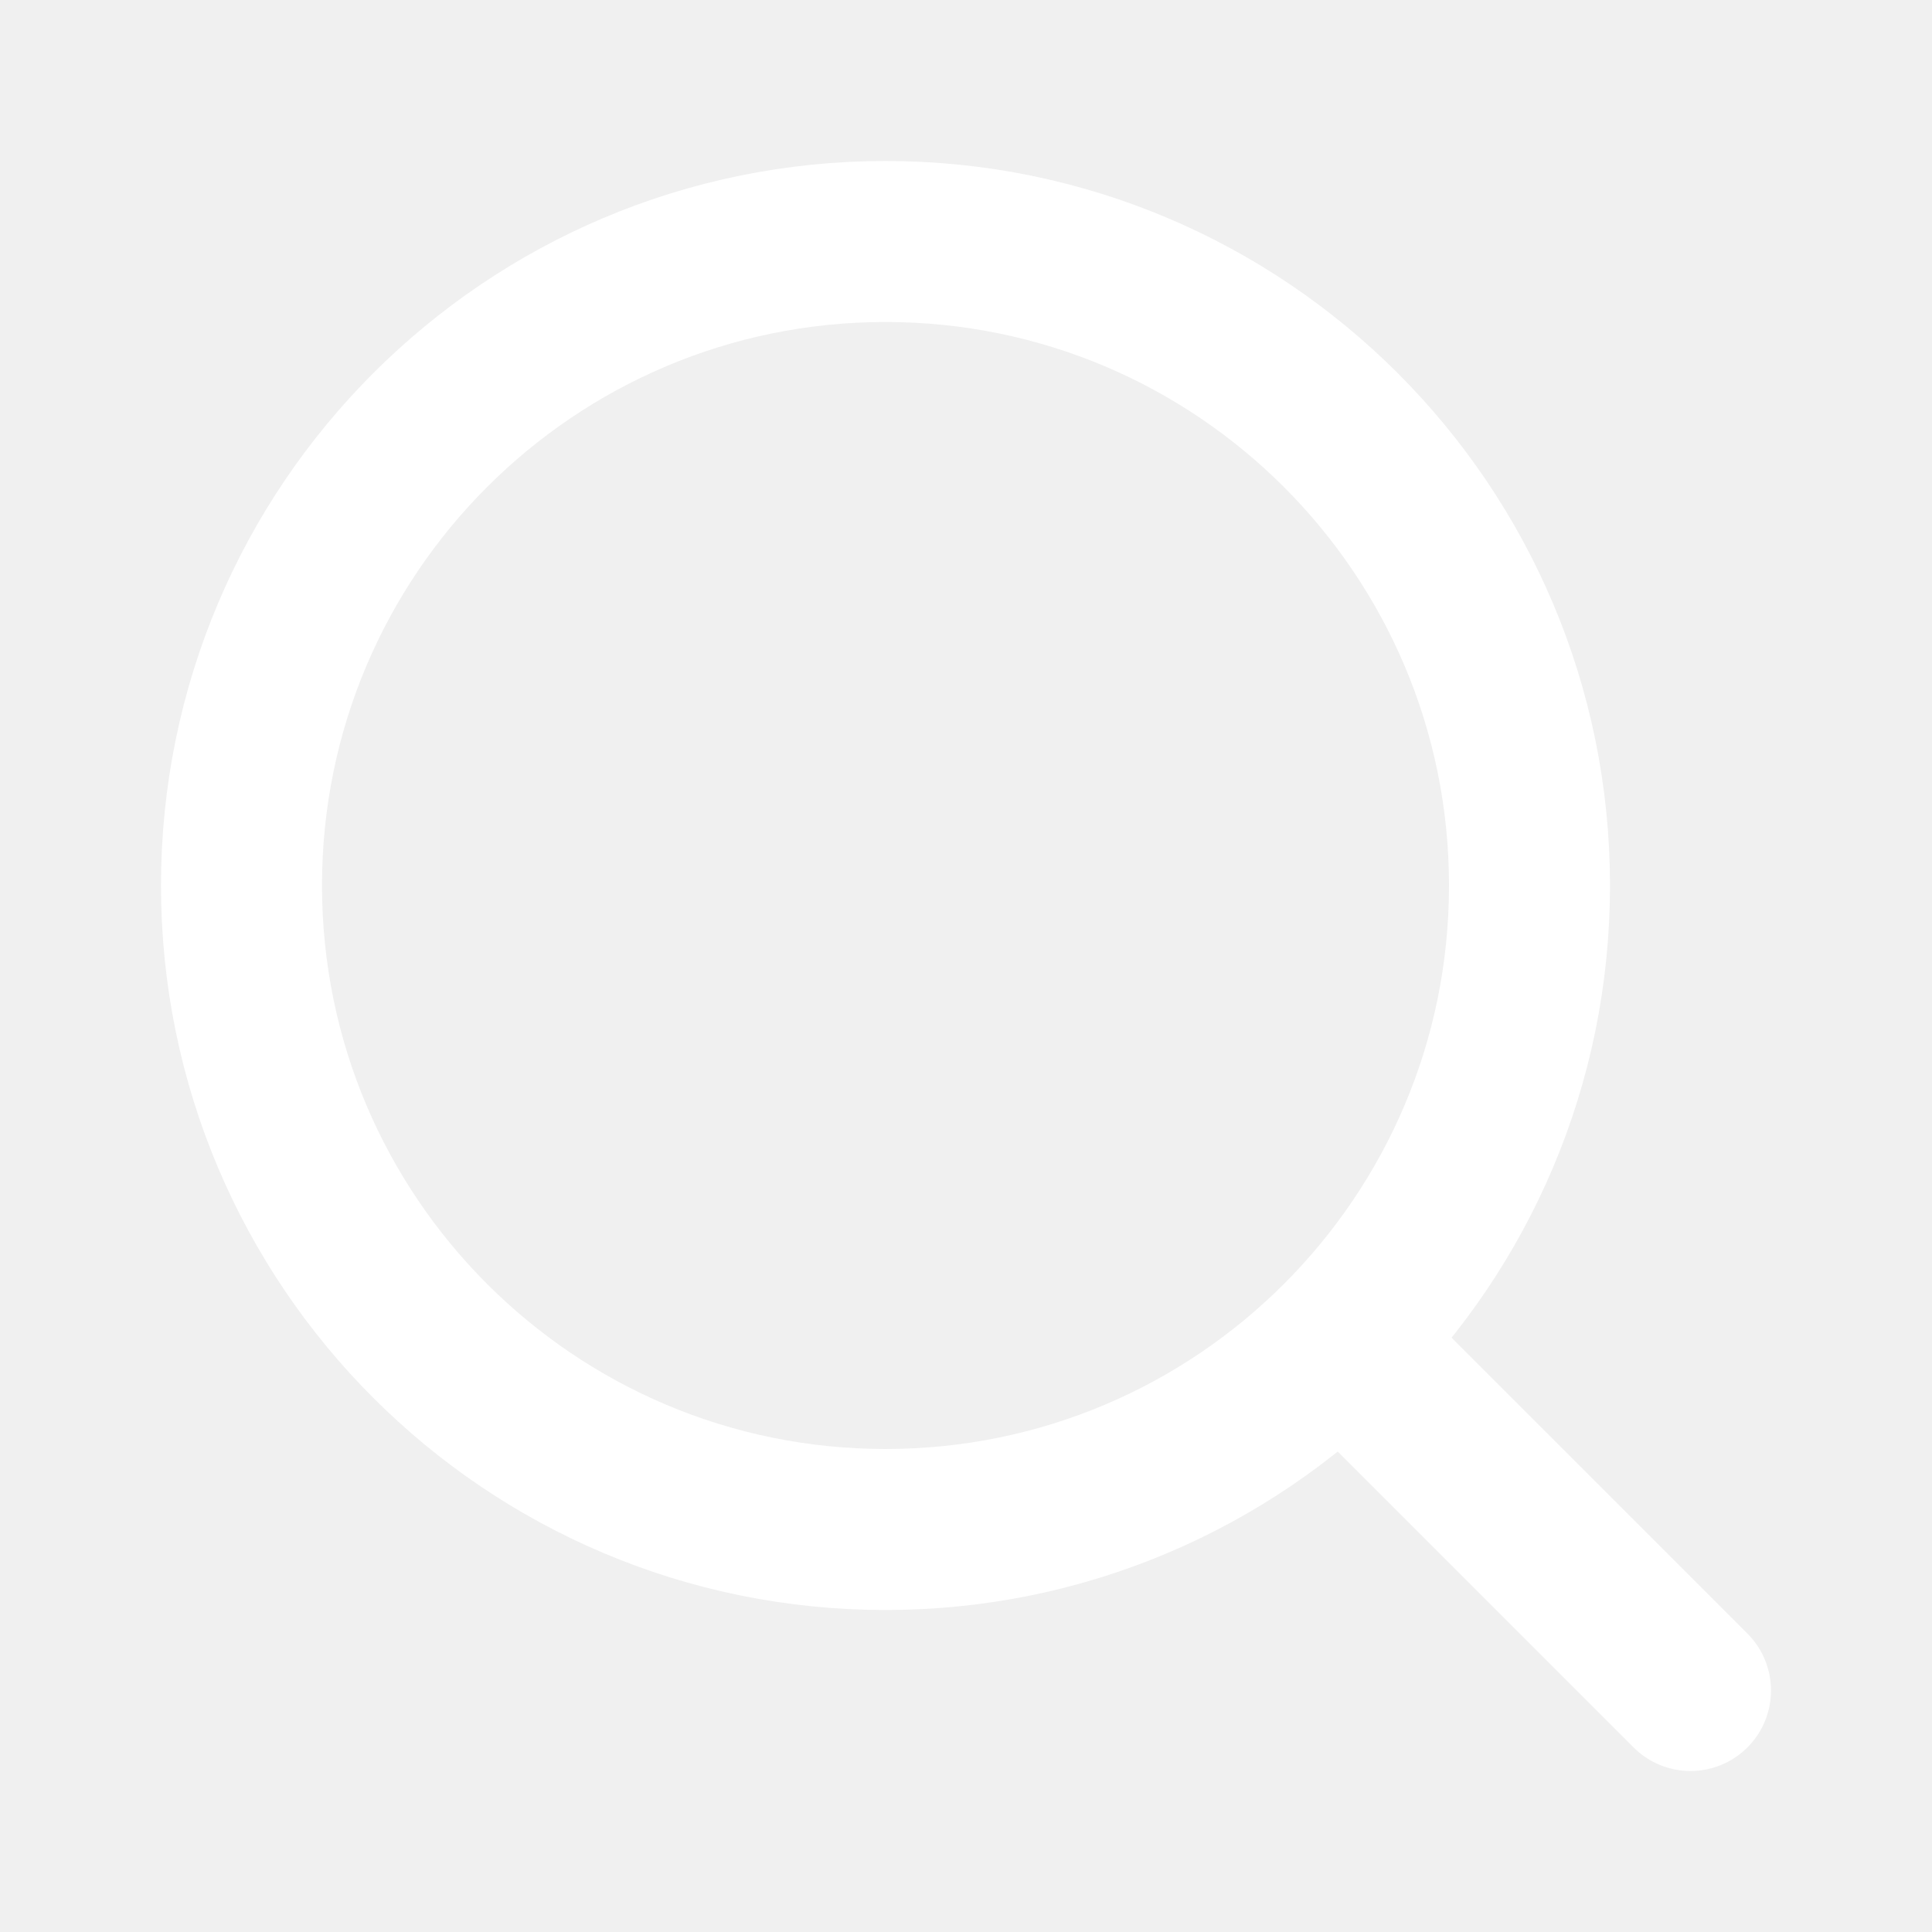
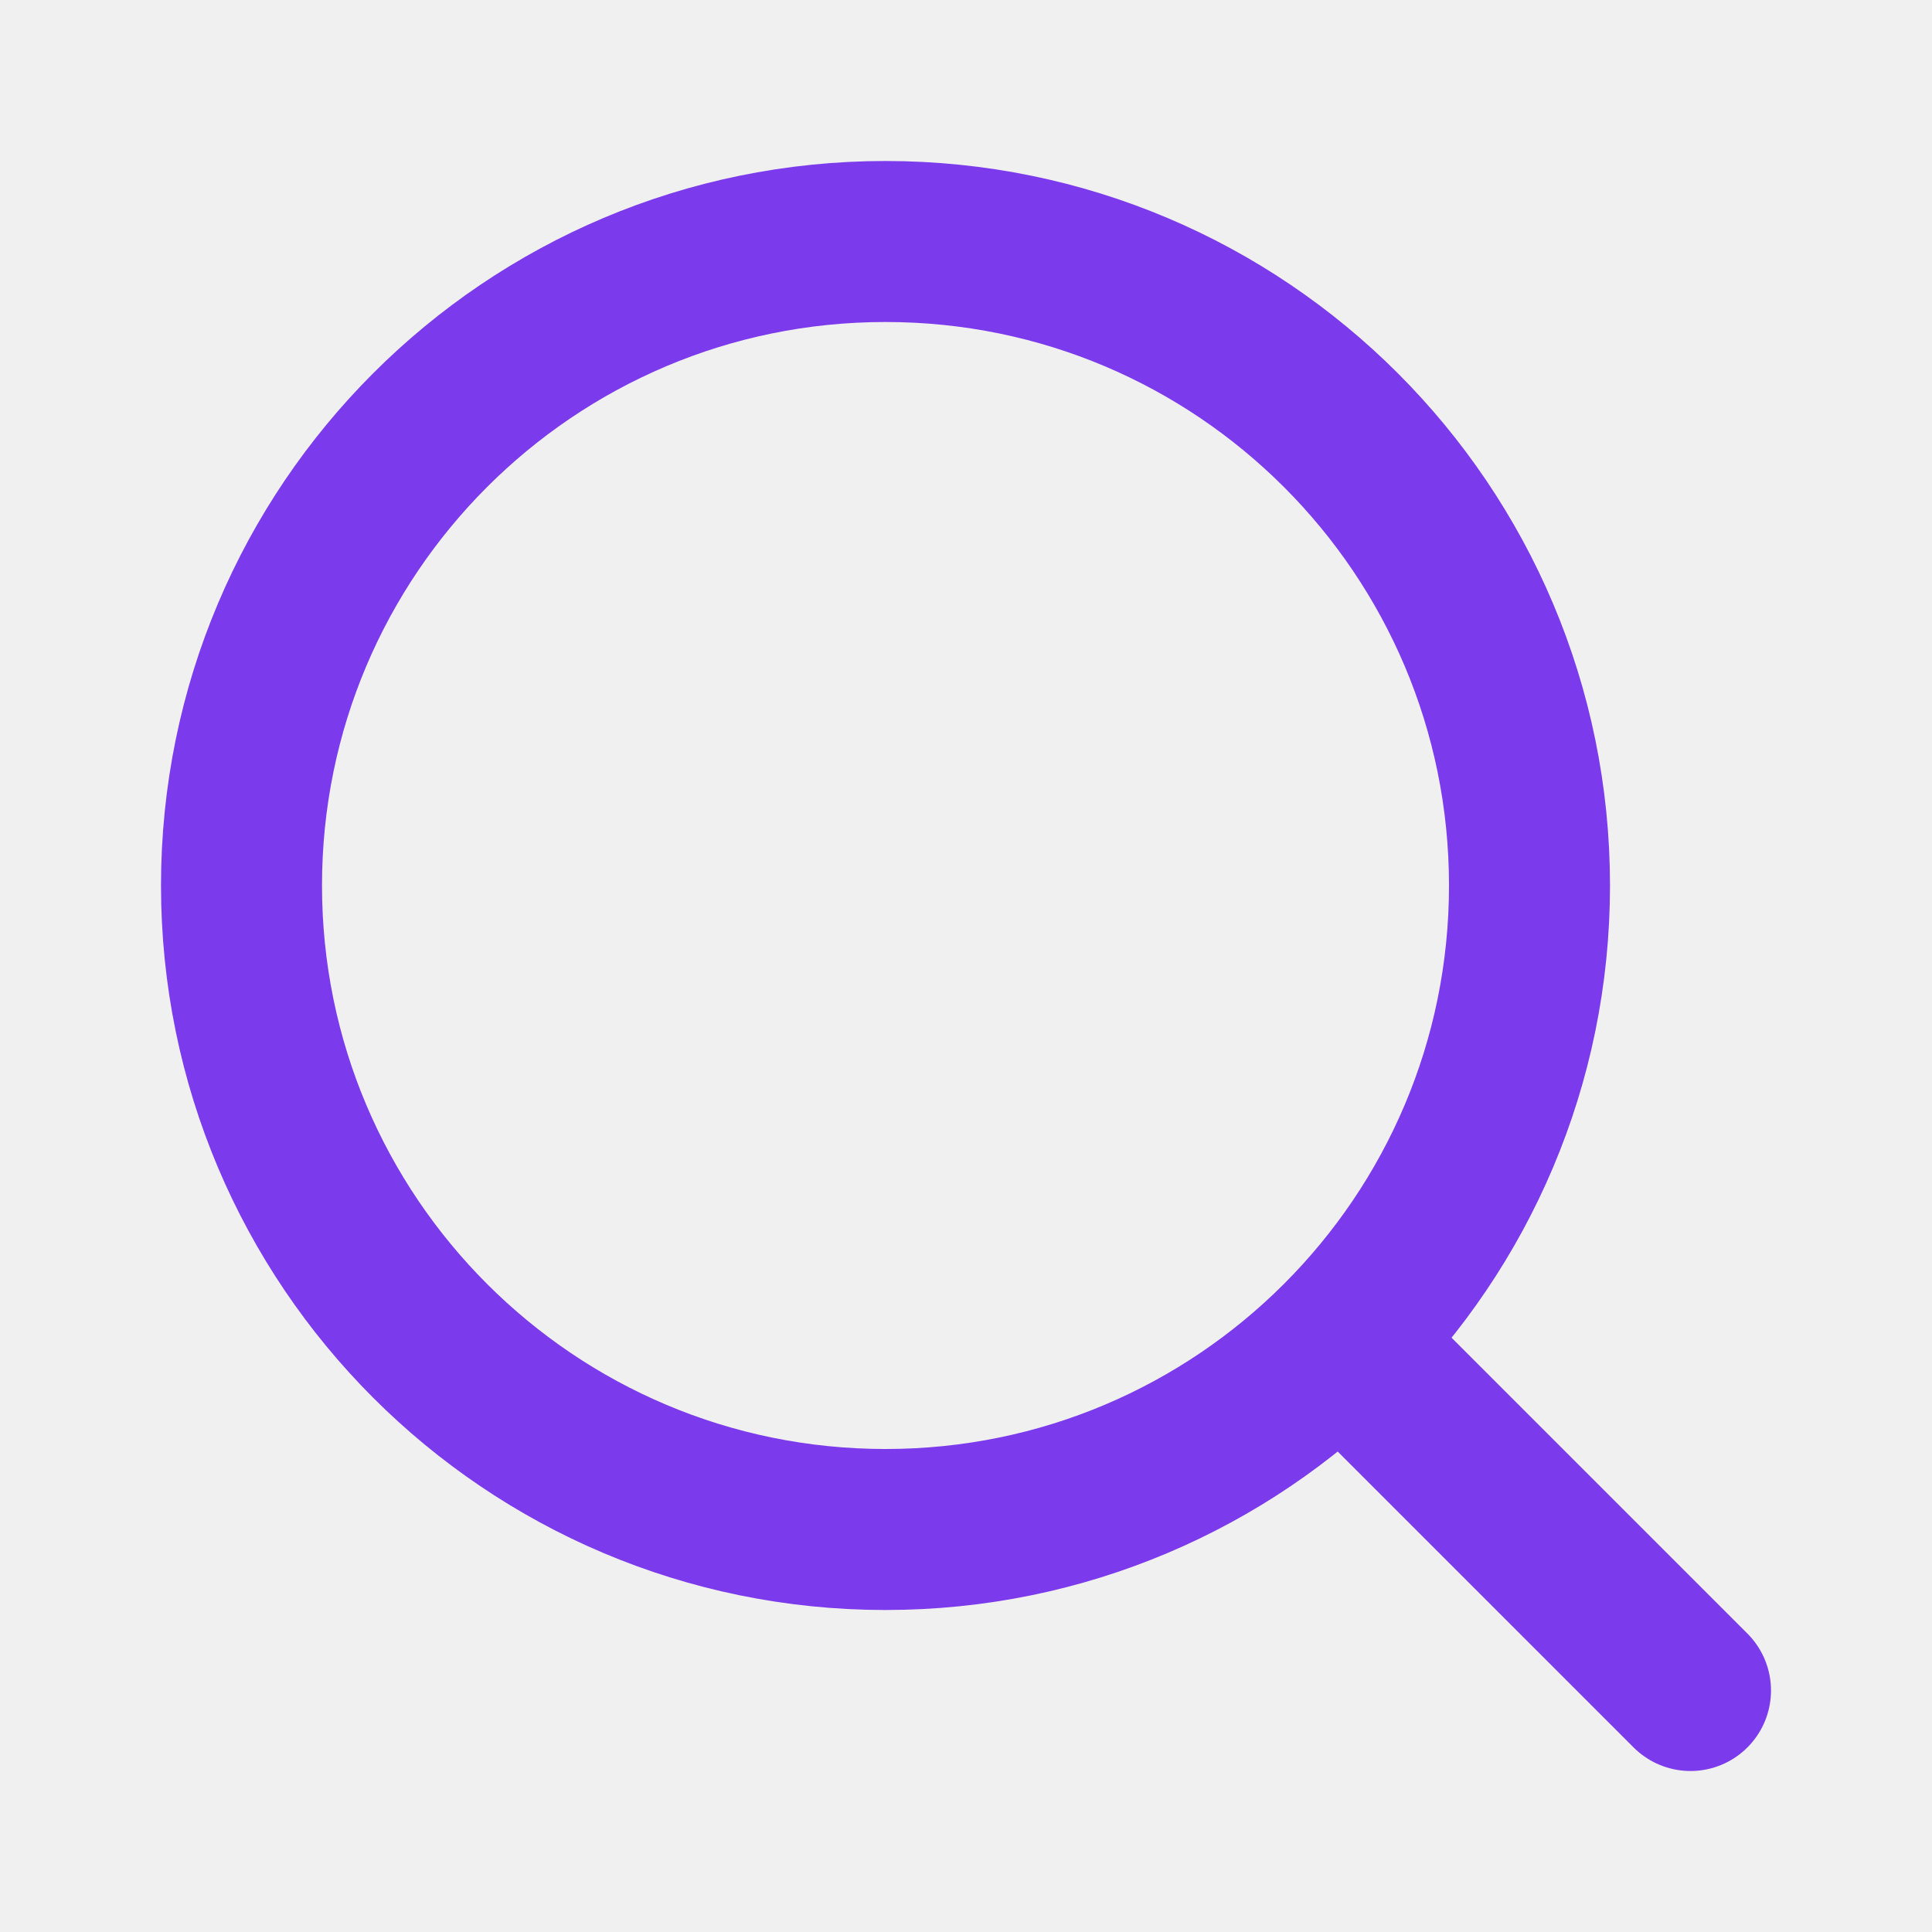
- <svg xmlns="http://www.w3.org/2000/svg" viewBox="0 0 24 24" width="24" height="24" color="#ffffff" fill="none" stroke="#ffffff" stroke-width="2" stroke-linecap="round" stroke-linejoin="round">
+ <svg xmlns="http://www.w3.org/2000/svg" viewBox="0 0 24 24" width="24" height="24" color="#7c3aed" fill="none" stroke="#7c3aed" stroke-width="2" stroke-linecap="round" stroke-linejoin="round">
  <path d="M17 17L21 21" />
  <path d="M19 11C19 6.582 15.418 3 11 3C6.582 3 3 6.582 3 11C3 15.418 6.582 19 11 19C15.418 19 19 15.418 19 11Z" />
</svg>
